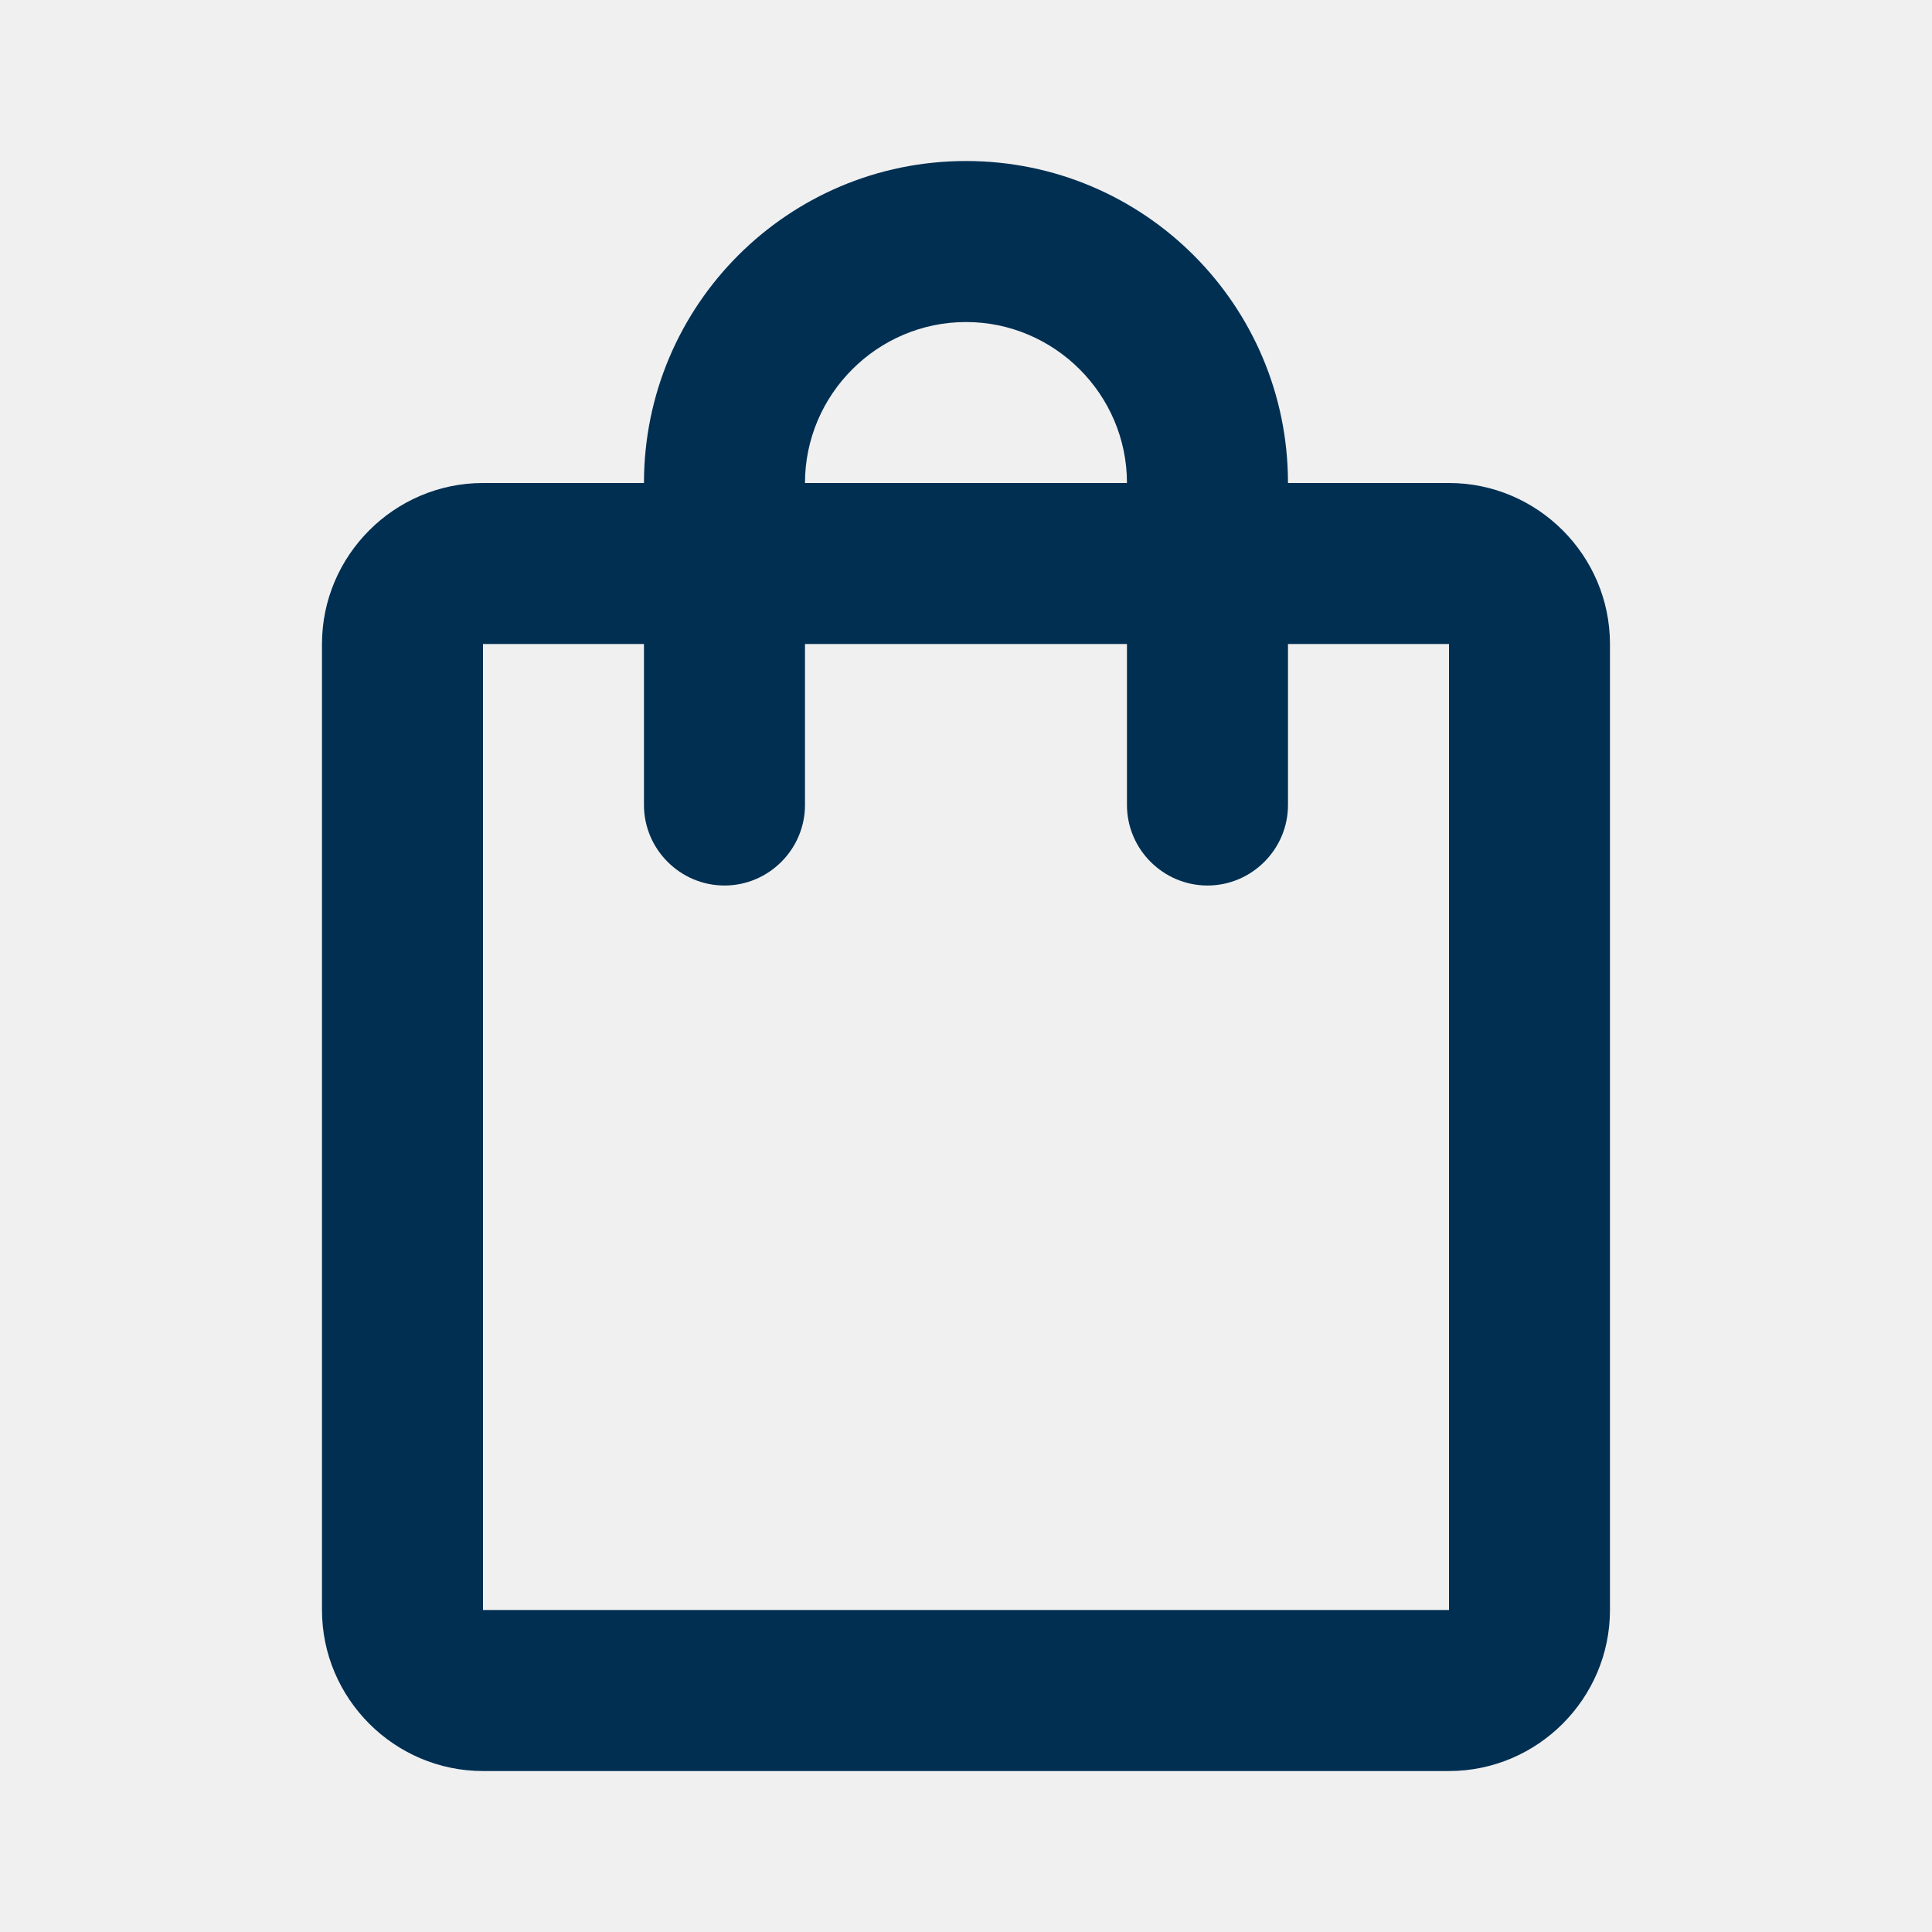
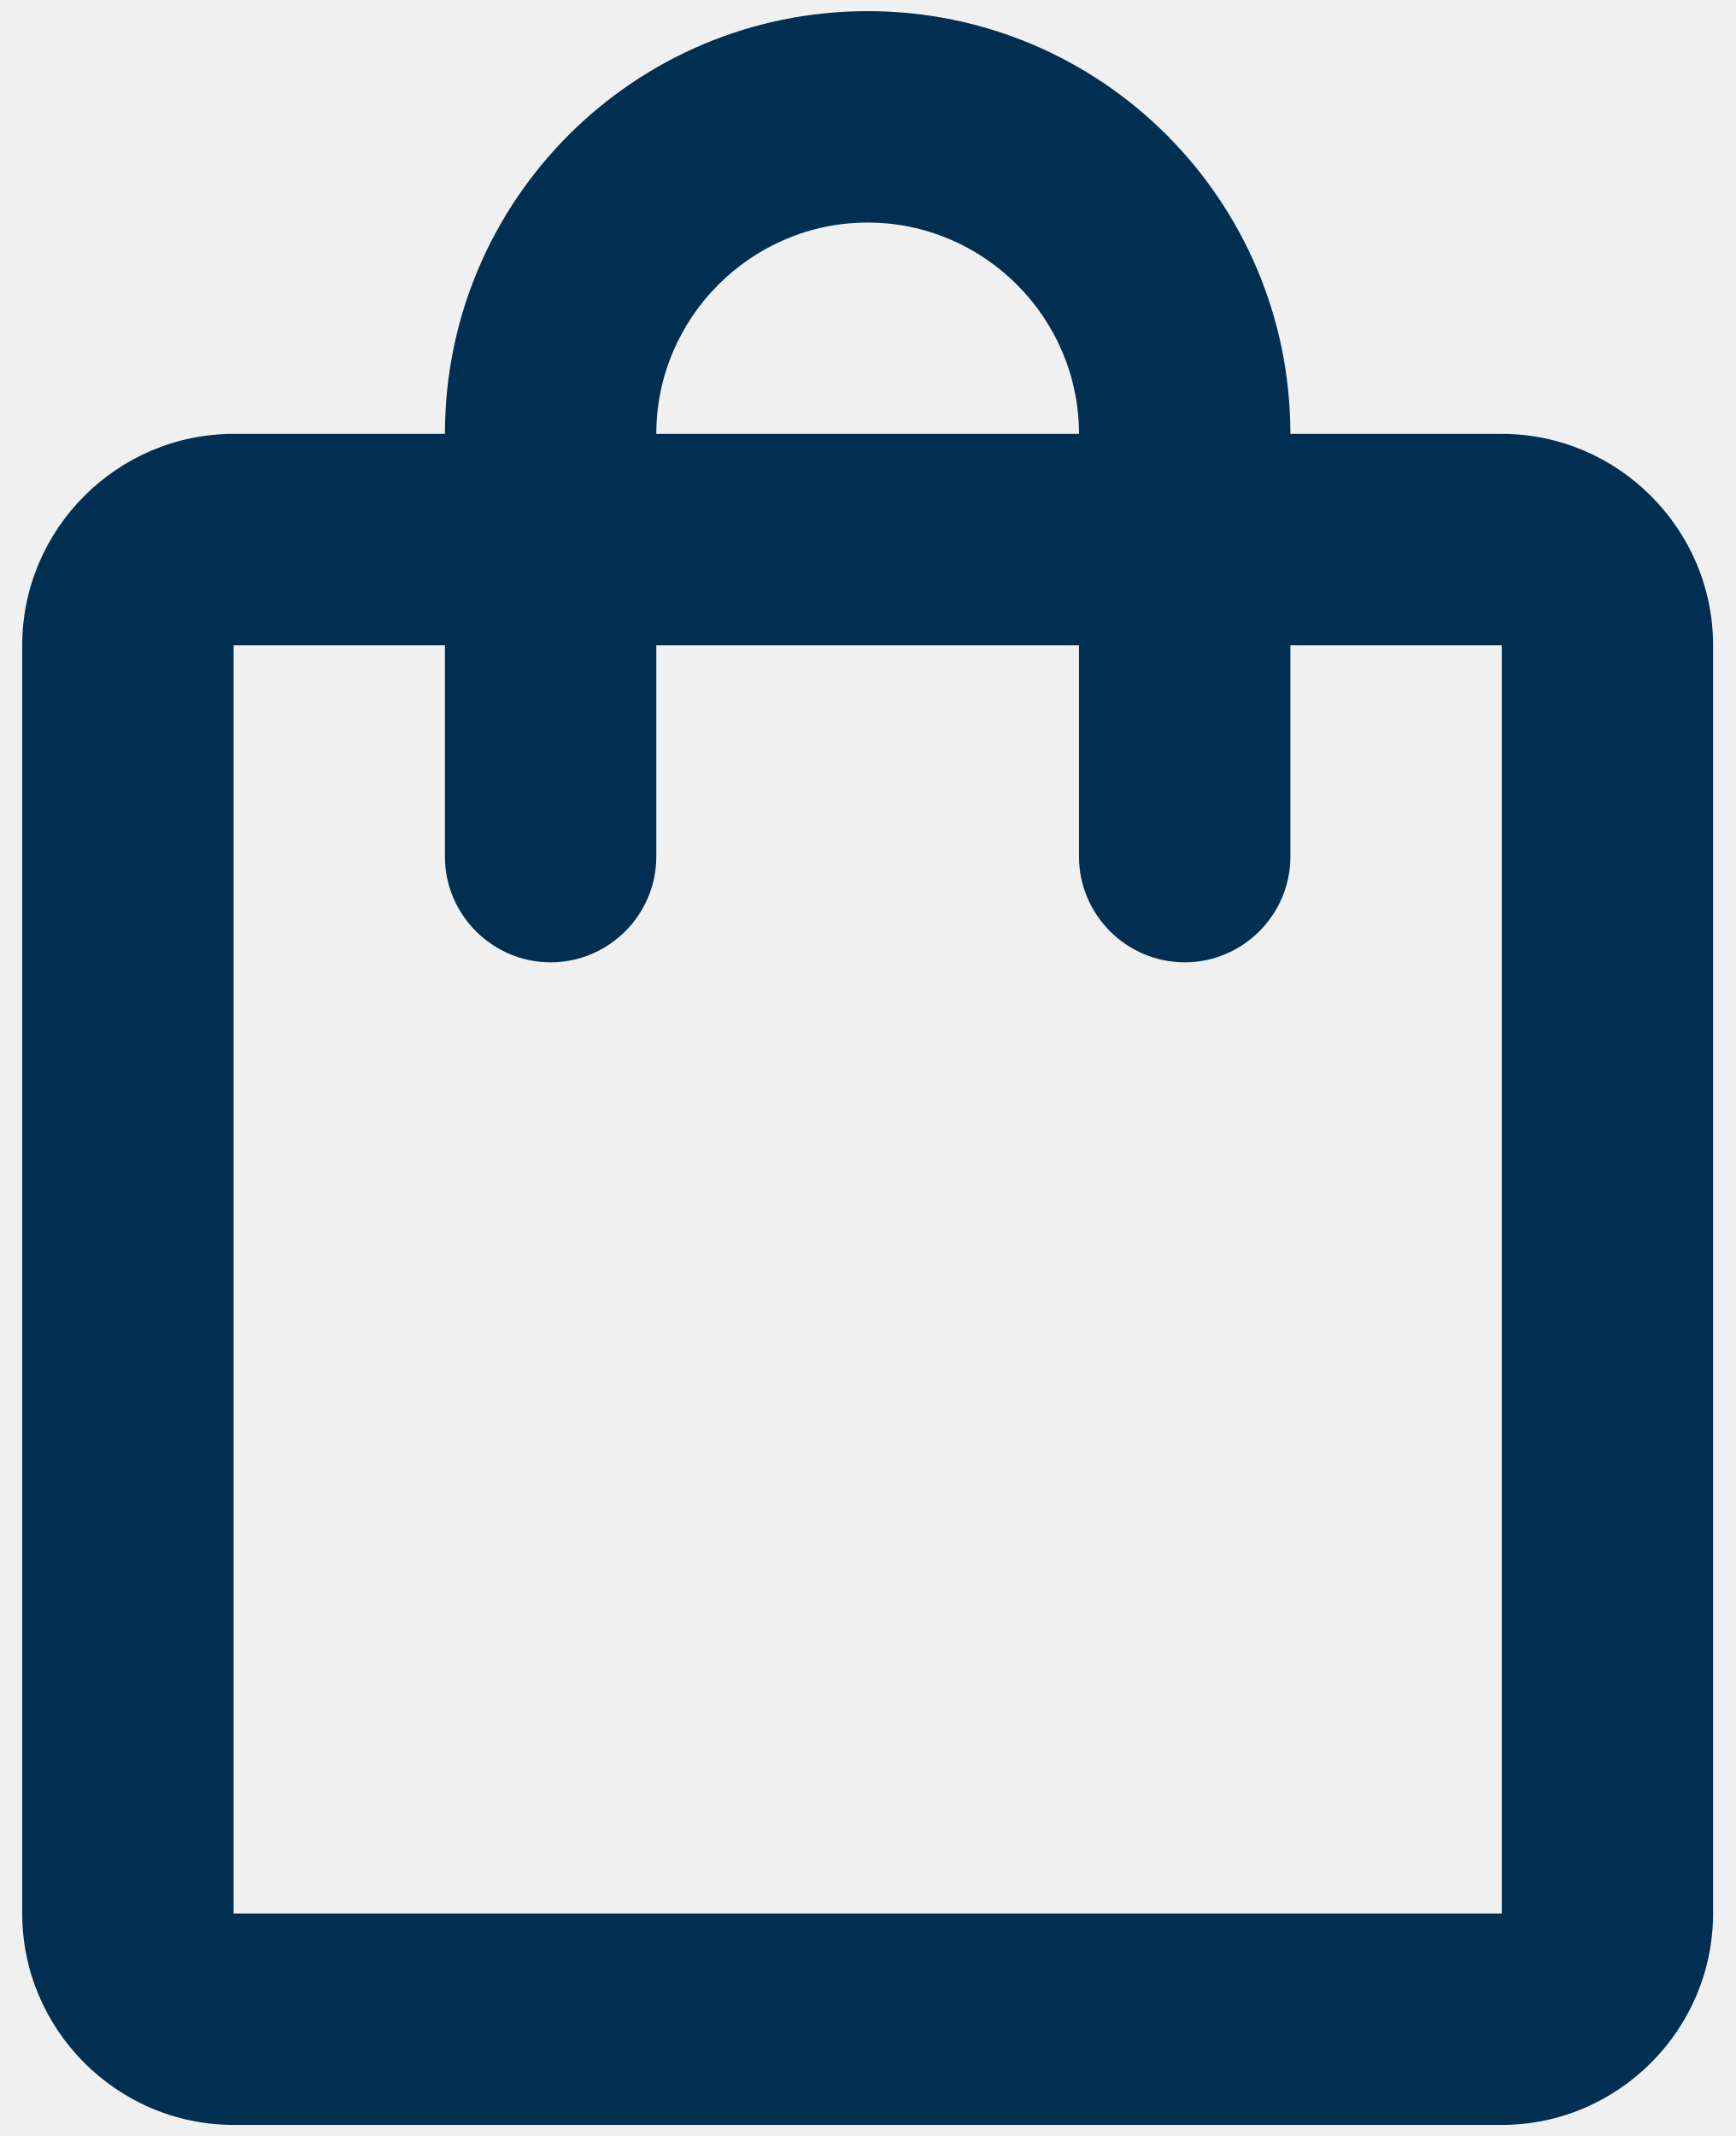
- <svg xmlns="http://www.w3.org/2000/svg" width="38" height="38" viewBox="0 0 38 38" fill="none">
-   <g clip-path="url(#clip0_1_1619)">
-     <path d="M28.5 9.5H25.333C25.333 6.001 22.499 3.167 19 3.167C15.501 3.167 12.666 6.001 12.666 9.5H9.5C7.758 9.5 6.333 10.925 6.333 12.667V31.667C6.333 33.409 7.758 34.834 9.5 34.834H28.5C30.241 34.834 31.666 33.409 31.666 31.667V12.667C31.666 10.925 30.241 9.5 28.5 9.5ZM19 6.334C20.741 6.334 22.166 7.759 22.166 9.5H15.833C15.833 7.759 17.258 6.334 19 6.334ZM28.5 31.667H9.5V12.667H12.666V15.834C12.666 16.704 13.379 17.417 14.25 17.417C15.12 17.417 15.833 16.704 15.833 15.834V12.667H22.166V15.834C22.166 16.704 22.879 17.417 23.75 17.417C24.62 17.417 25.333 16.704 25.333 15.834V12.667H28.5V31.667Z" fill="#002F52" />
-   </g>
-   <defs>
-     <clipPath id="clip0_1_1619">
-       <rect width="38" height="38" fill="white" />
-     </clipPath>
-   </defs>
+ <svg xmlns="http://www.w3.org/2000/svg" width="26" height="32" viewBox="0 0 26 32" fill="none">
+   <path d="M22.5 6.5H19.333C19.333 3.001 16.499 0.167 13 0.167C9.501 0.167 6.666 3.001 6.666 6.5H3.5C1.758 6.5 0.333 7.925 0.333 9.667V28.667C0.333 30.409 1.758 31.834 3.5 31.834H22.5C24.241 31.834 25.666 30.409 25.666 28.667V9.667C25.666 7.925 24.241 6.5 22.5 6.5ZM13 3.334C14.741 3.334 16.166 4.759 16.166 6.5H9.833C9.833 4.759 11.258 3.334 13 3.334ZM22.5 28.667H3.5V9.667H6.666V12.834C6.666 13.704 7.379 14.417 8.25 14.417C9.121 14.417 9.833 13.704 9.833 12.834V9.667H16.166V12.834C16.166 13.704 16.879 14.417 17.75 14.417C18.62 14.417 19.333 13.704 19.333 12.834V9.667H22.5V28.667Z" fill="#002F52" />
</svg>
